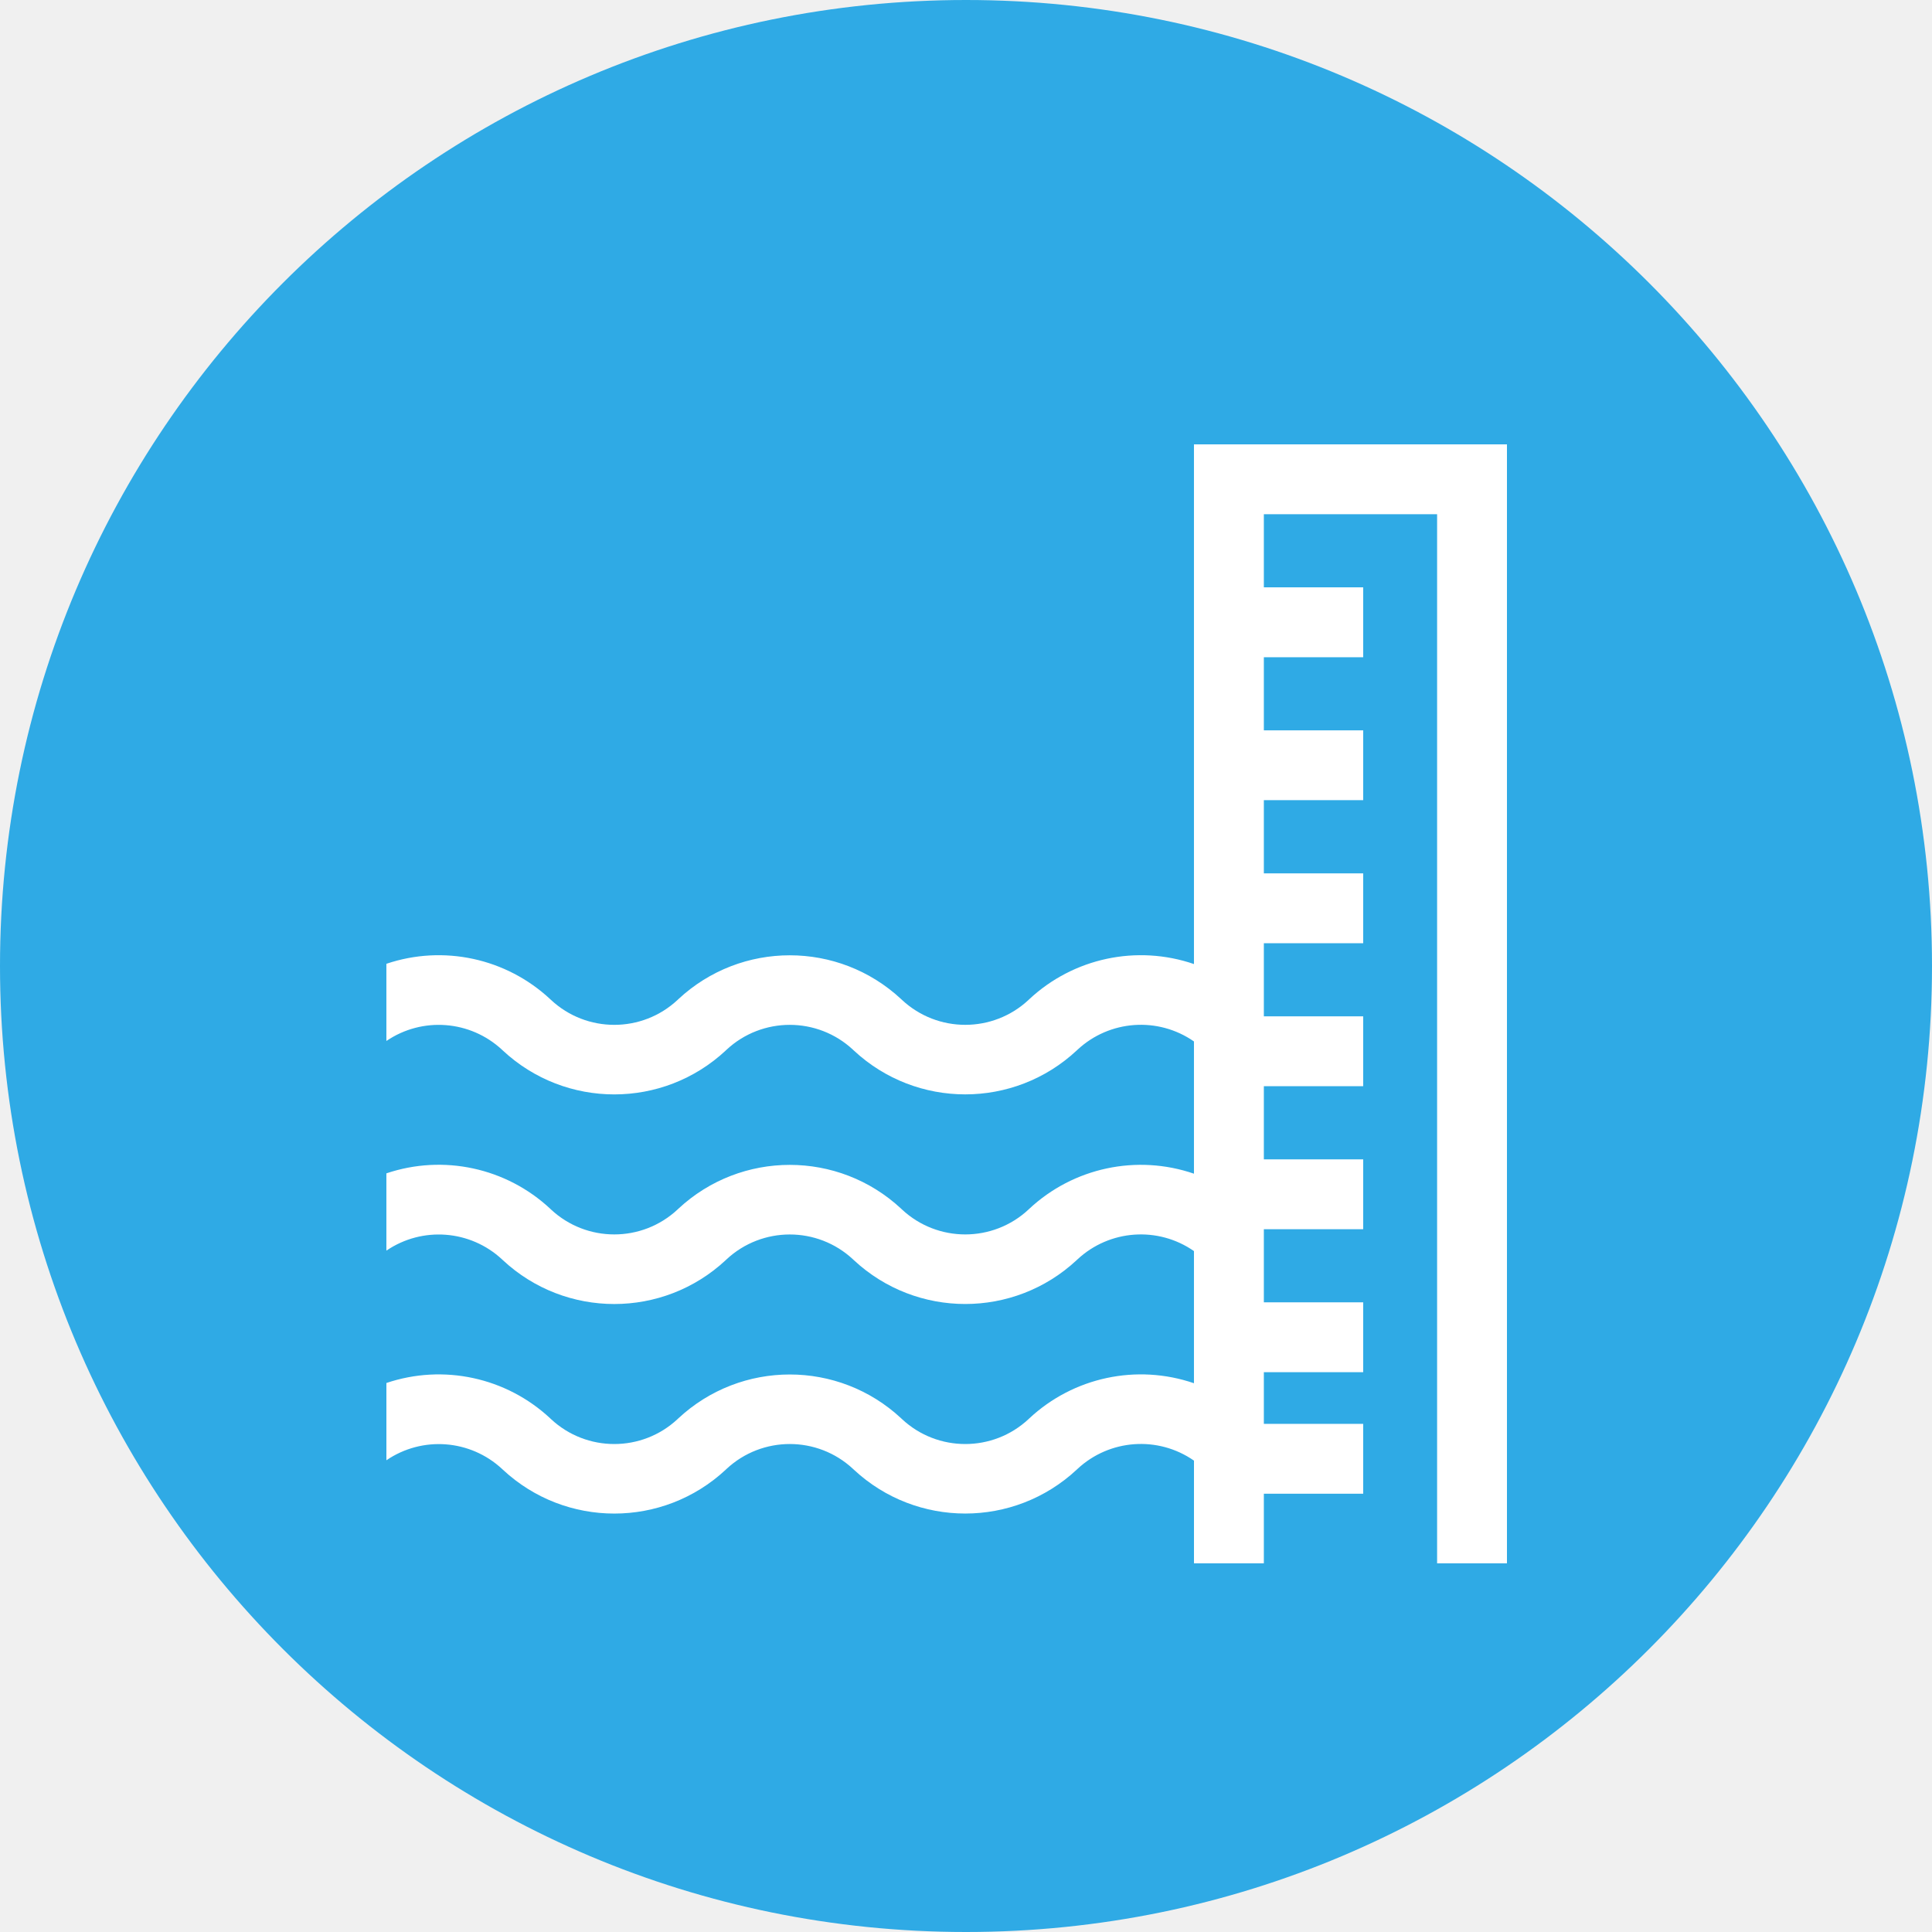
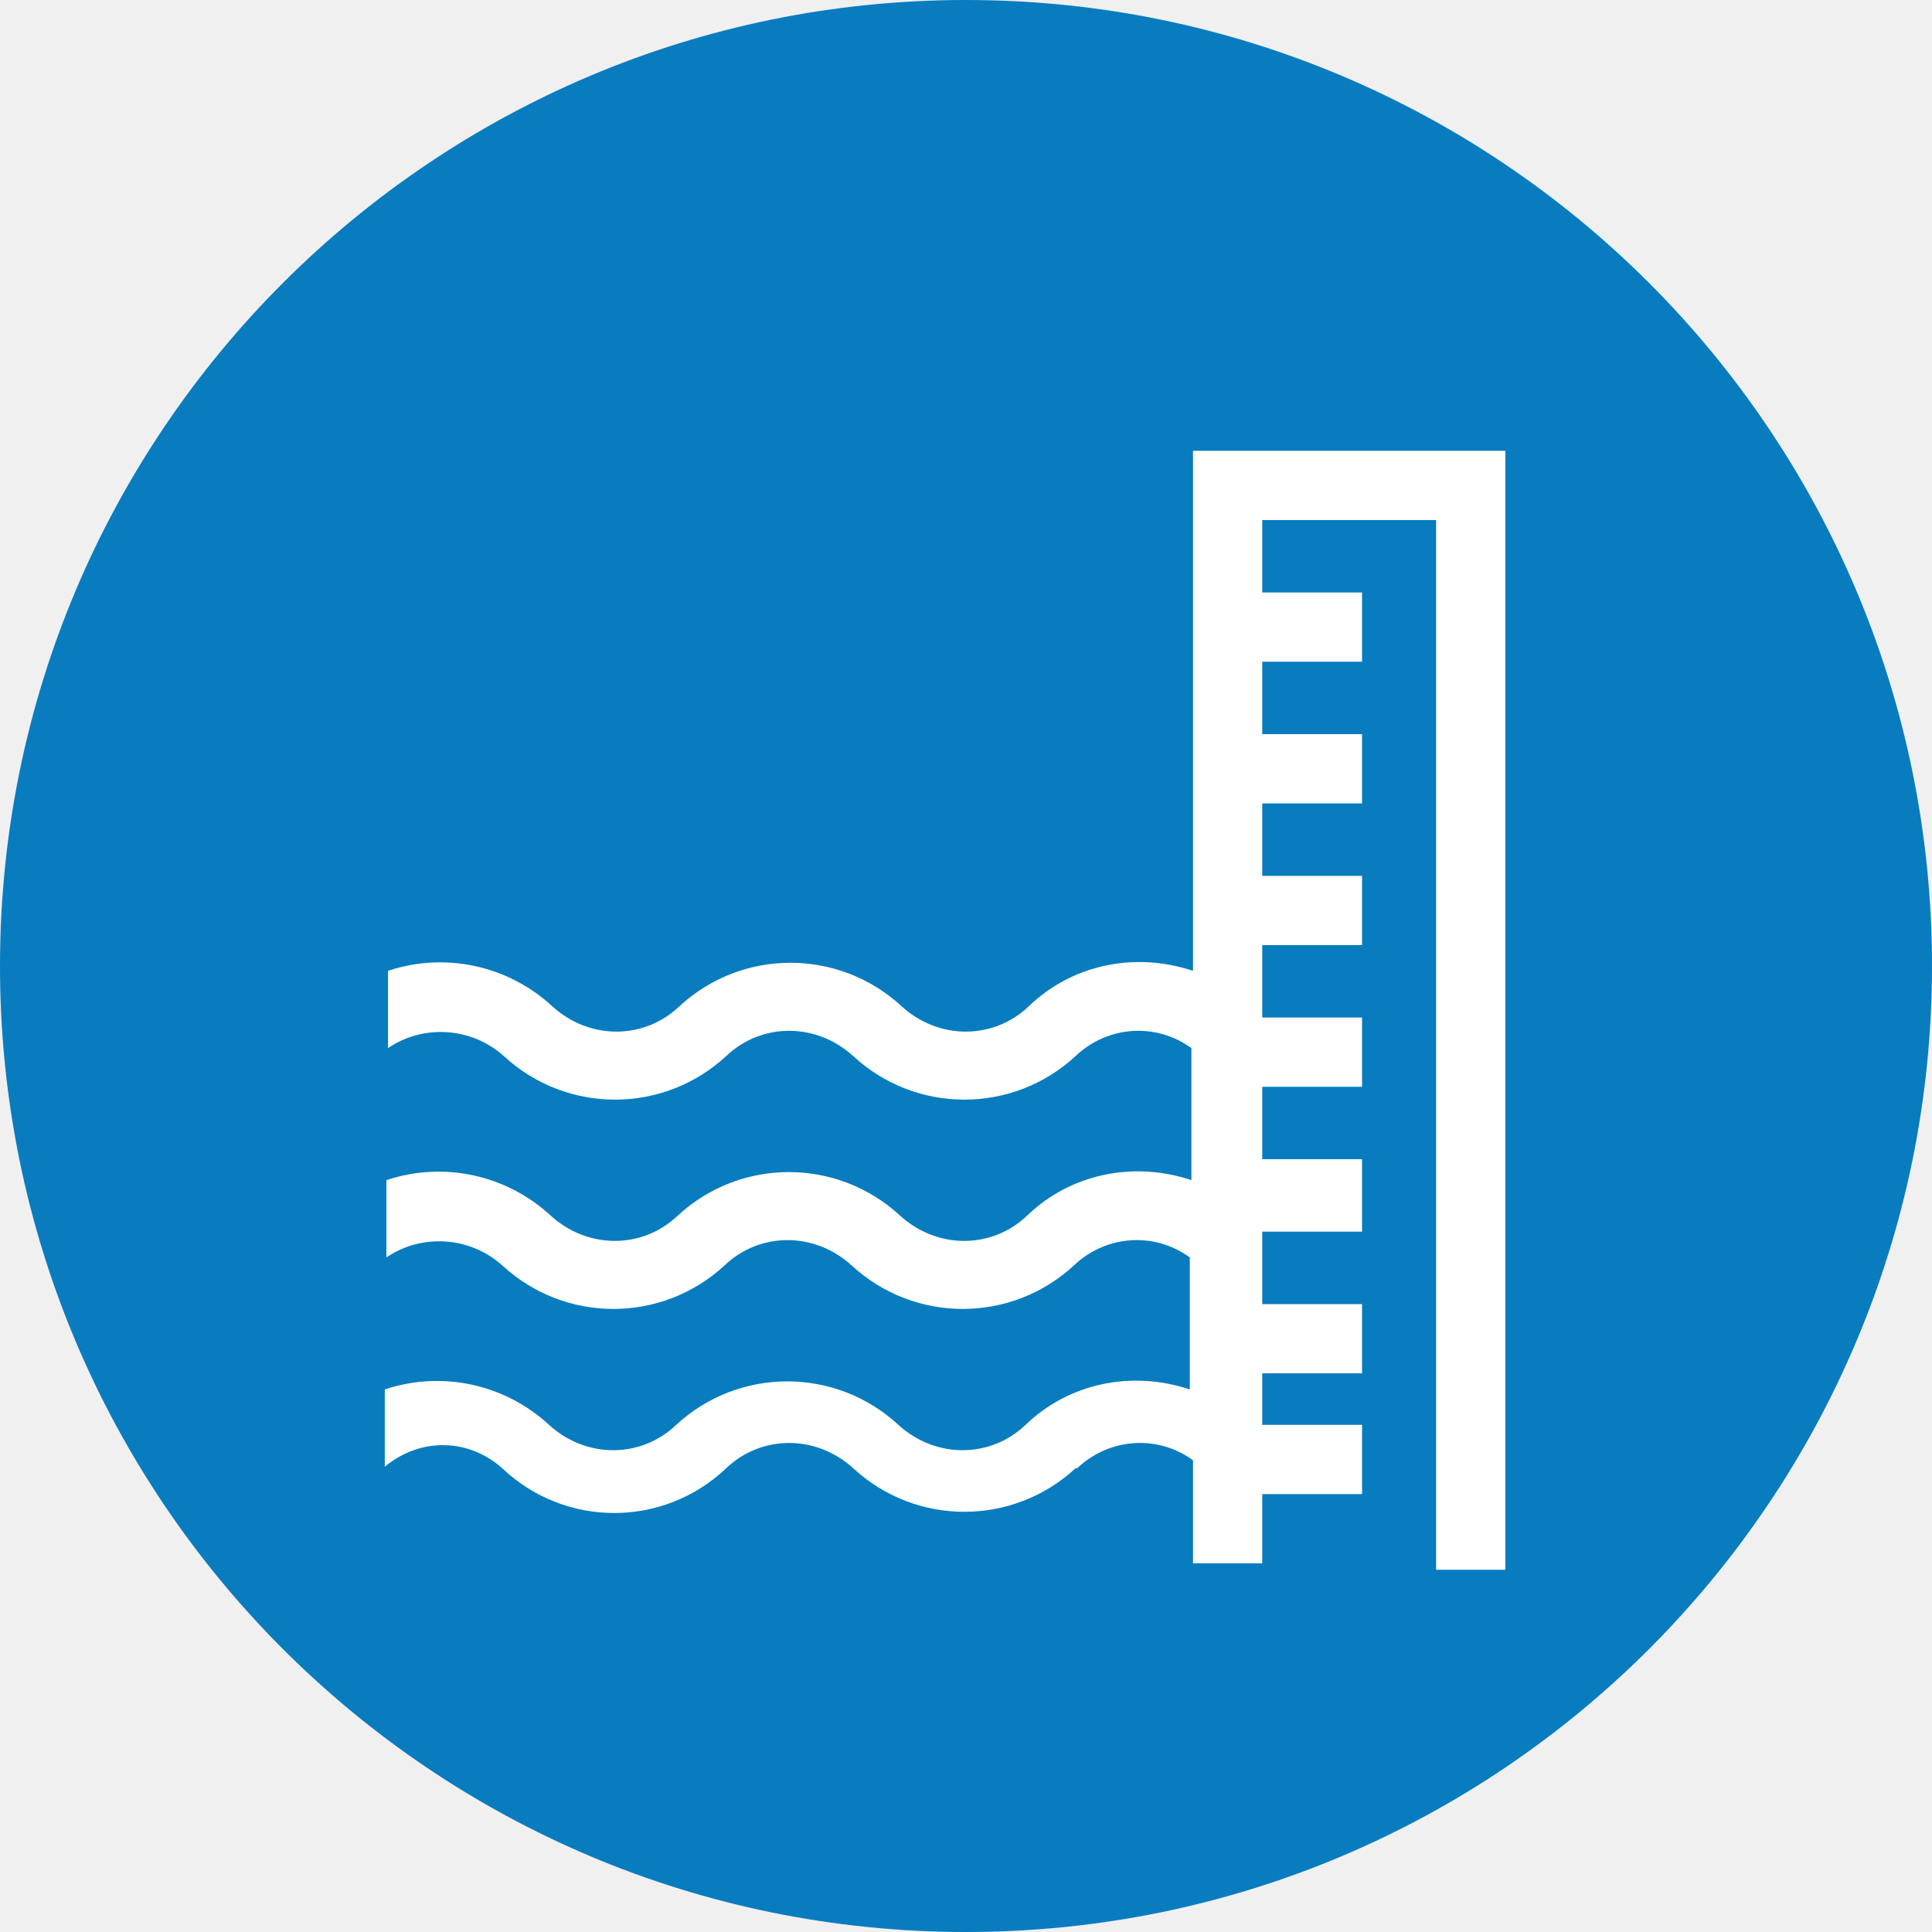
- <svg xmlns="http://www.w3.org/2000/svg" width="120" height="120" viewBox="0 0 120 120">
+ <svg xmlns="http://www.w3.org/2000/svg" version="1.1" id="圖層_1" x="0px" y="0px" viewBox="0 0 120 120" style="enable-background:new 0 0 120 120;" xml:space="preserve">
+   <style type="text/css">
+ 	.st0{fill:#087CBF;}
+ 	.st1{fill:#FFFFFF;}
+ </style>
  <g id="icon-water-level" transform="translate(-590 -262)">
-     <circle id="椭圆_2" data-name="椭圆 2" cx="60" cy="60" r="60" transform="translate(590 262)" fill="#2faae5" />
-     <path id="路径_461" data-name="路径 461" d="M37.686,63.64l.047.044a10.151,10.151,0,0,0,13.845,0l.047-.045a5.763,5.763,0,0,1,7.861,0l.047.044a10.151,10.151,0,0,0,13.843,0l.05-.047a5.775,5.775,0,0,1,7.234-.514V69.5H85V65.179H91.17V60.839H85v-3.21H91.17V53.29H85V48.748H91.17V44.408H85V39.866H91.17V35.527H85V30.984H91.17V26.645H85V22.1H91.17V17.763H85V13.221H91.17V8.881H85V4.339H95.761V69.5H100.1V0H80.659V32.279A10.159,10.159,0,0,0,70.43,34.463l-.045.043a5.763,5.763,0,0,1-7.861,0l-.047-.044a10.151,10.151,0,0,0-13.845,0l-.047.045a5.763,5.763,0,0,1-7.861,0l-.047-.044a10.156,10.156,0,0,0-10.178-2.2v4.794a5.777,5.777,0,0,1,7.186.548l.047.044a10.151,10.151,0,0,0,13.845,0l.047-.045a5.763,5.763,0,0,1,7.861,0l.047.044a10.151,10.151,0,0,0,13.843,0l.05-.047a5.775,5.775,0,0,1,7.234-.514V45.3A10.16,10.16,0,0,0,70.43,47.481l-.045.043a5.763,5.763,0,0,1-7.861,0l-.047-.045a10.152,10.152,0,0,0-13.845,0l-.047.045a5.764,5.764,0,0,1-7.861,0l-.047-.045a10.156,10.156,0,0,0-10.178-2.2v4.8a5.775,5.775,0,0,1,7.186.546l.047.044a10.152,10.152,0,0,0,13.845,0l.047-.045a5.763,5.763,0,0,1,7.861,0l.047.044a10.151,10.151,0,0,0,13.843,0l.05-.047a5.775,5.775,0,0,1,7.234-.514v8.208A10.159,10.159,0,0,0,70.43,60.5l-.045.043a5.763,5.763,0,0,1-7.861,0l-.047-.045a10.152,10.152,0,0,0-13.845,0l-.047.045a5.764,5.764,0,0,1-7.861,0l-.047-.045A10.156,10.156,0,0,0,30.5,58.3v4.8A5.775,5.775,0,0,1,37.686,63.64Z" transform="translate(583.5 289.6)" fill="#fff" />
+     <circle id="椭圆_2" class="st0" cx="650" cy="322" r="60" />
+     <path id="路径_461" class="st1" d="M621.2,353.2L621.2,353.2c3.9,3.7,10,3.7,13.9,0l0,0c2.2-2.1,5.6-2.1,7.9,0l0,0   c3.9,3.6,9.9,3.6,13.8,0l0.1,0c2-1.9,5-2.1,7.2-0.5v6.4h4.3v-4.3h6.2v-4.3h-6.2v-3.2h6.2v-4.3h-6.2v-4.5h6.2V334h-6.2v-4.5h6.2   v-4.3h-6.2v-4.5h6.2v-4.3h-6.2v-4.5h6.2v-4.3h-6.2v-4.5h6.2v-4.3h-6.2v-4.5h10.8v65.2h4.3v-69.5h-19.4v32.3   c-3.6-1.2-7.5-0.4-10.2,2.2l0,0c-2.2,2.1-5.6,2.1-7.9,0l0,0c-3.9-3.6-9.9-3.6-13.8,0l0,0c-2.2,2.1-5.6,2.1-7.9,0l0,0   c-2.7-2.5-6.6-3.4-10.2-2.2v4.8c2.2-1.5,5.2-1.3,7.2,0.5l0,0c3.9,3.6,9.9,3.6,13.8,0l0,0c2.2-2.1,5.6-2.1,7.9,0l0,0   c3.9,3.6,9.9,3.6,13.8,0l0,0c2-1.9,5-2.1,7.2-0.5v8.2c-3.6-1.2-7.5-0.4-10.2,2.2l0,0c-2.2,2.1-5.6,2.1-7.9,0l0,0   c-3.9-3.6-9.9-3.6-13.8,0l0,0c-2.2,2.1-5.6,2.1-7.9,0l0,0c-2.7-2.5-6.6-3.4-10.2-2.2v4.8c2.2-1.5,5.2-1.3,7.2,0.5l0,0   c3.9,3.6,9.9,3.6,13.8,0l0,0c2.2-2.1,5.6-2.1,7.9,0l0,0c3.9,3.6,9.9,3.6,13.8,0l0,0c2-1.9,5-2.1,7.2-0.5v8.2   c-3.6-1.2-7.5-0.4-10.2,2.2l0,0c-2.2,2.1-5.6,2.1-7.9,0l0,0c-3.9-3.6-9.9-3.6-13.8,0l0,0c-2.2,2.1-5.6,2.1-7.9,0l0,0   c-2.7-2.5-6.6-3.4-10.2-2.2v4.8C616.2,351.2,619.2,351.4,621.2,353.2z" />
  </g>
</svg>
